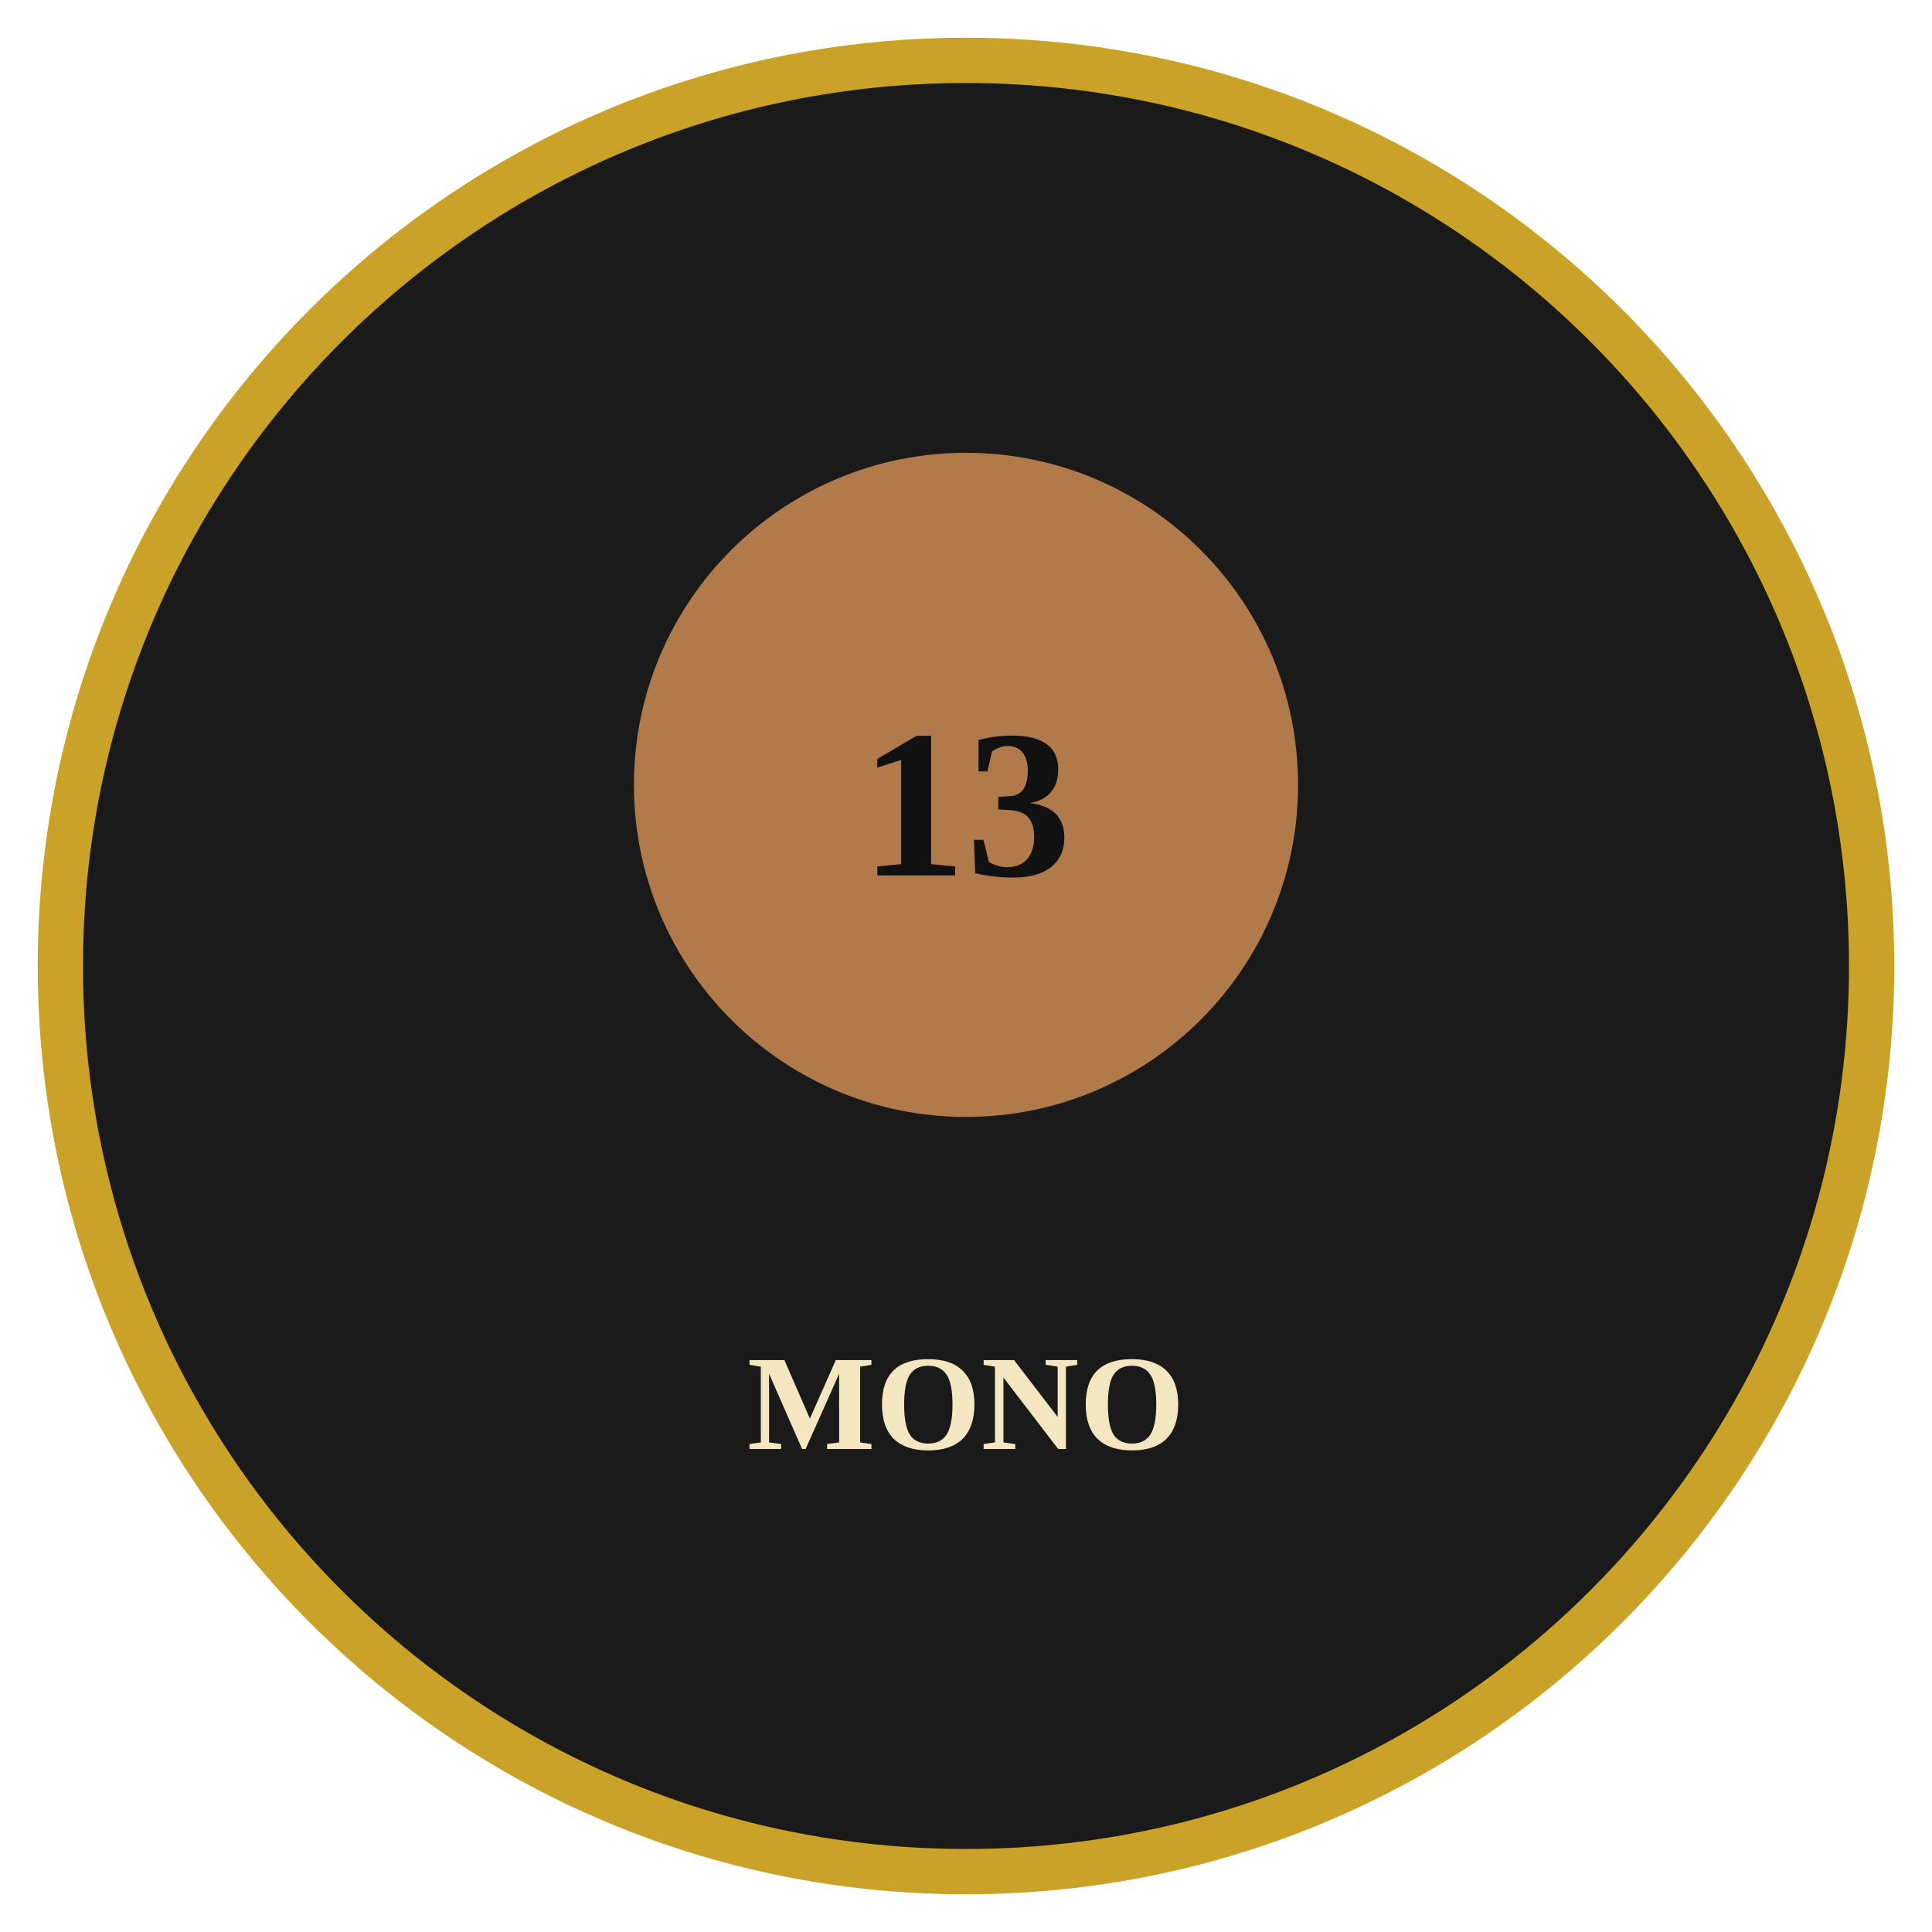
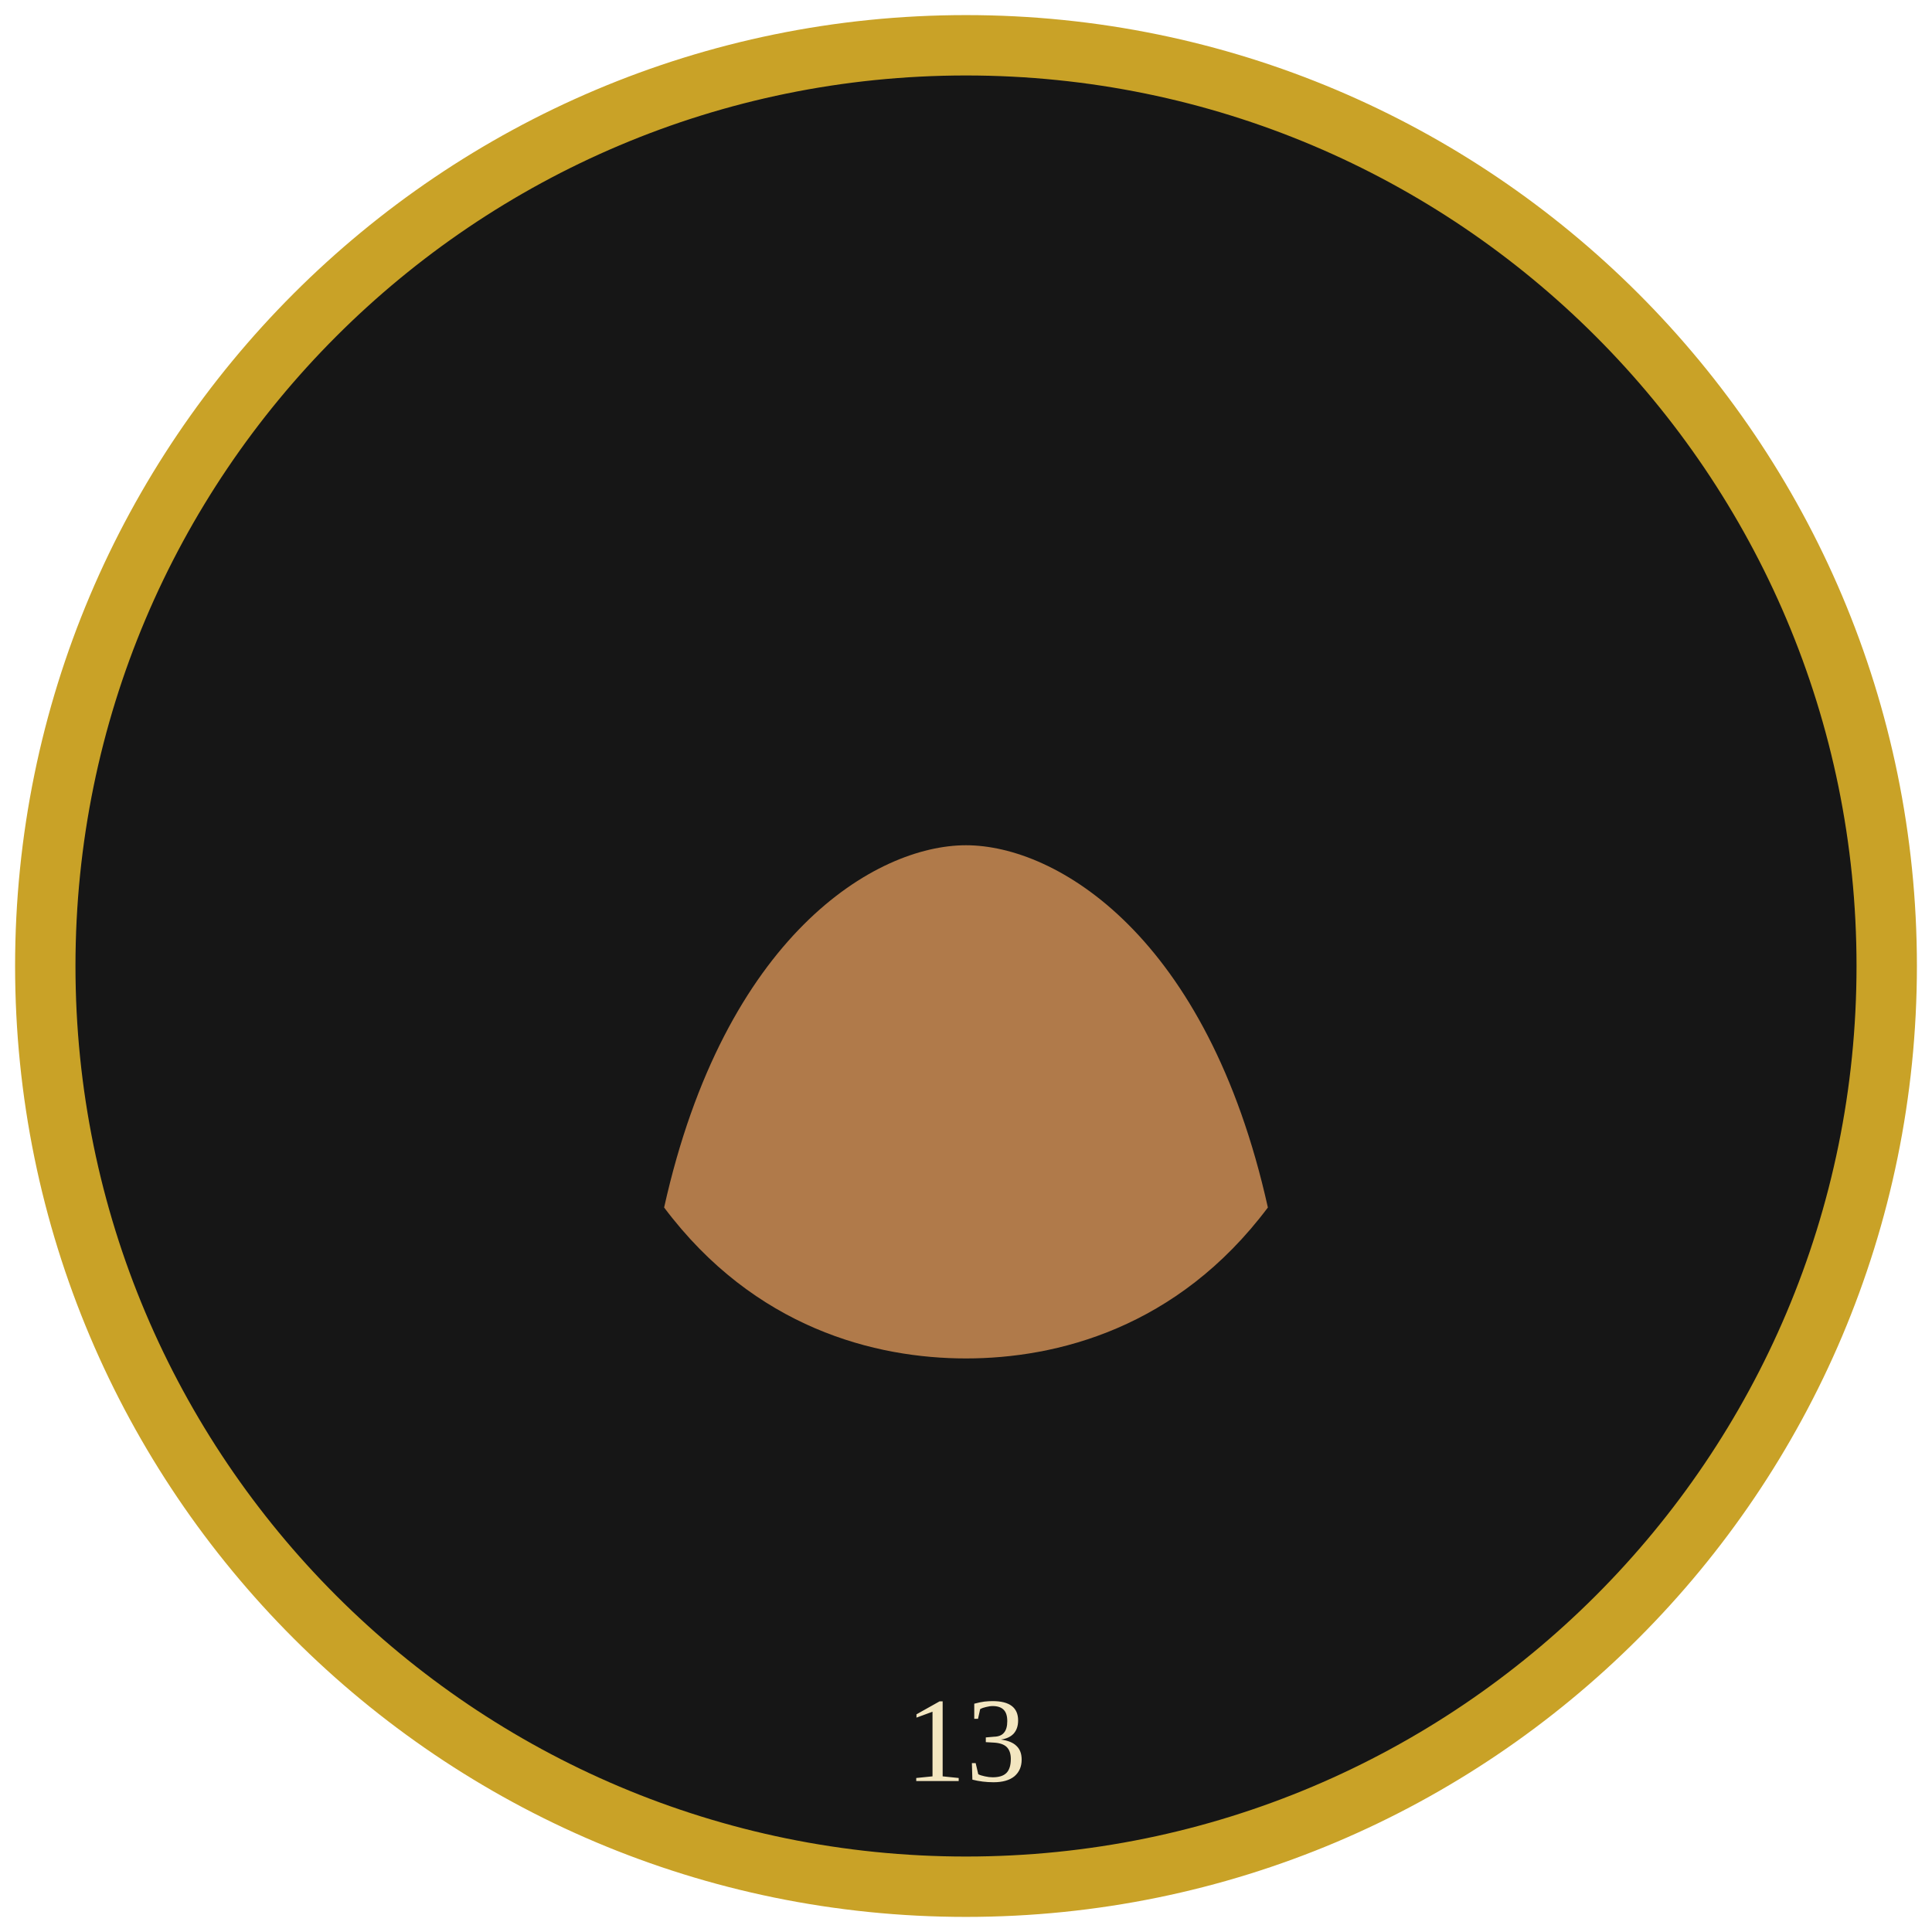
- <svg xmlns="http://www.w3.org/2000/svg" viewBox="0 0 128 128">
-   <circle cx="64" cy="64" r="60" fill="#1a1a1a" stroke="#c9a227" stroke-width="3" />
-   <circle cx="64" cy="52" r="22" fill="#b07a4a" />
-   <text x="64" y="58" text-anchor="middle" font-size="14" font-weight="800" fill="#111">13</text>
-   <text x="64" y="96" text-anchor="middle" font-size="9" font-weight="700" fill="#f3e6c0">MONO</text>
+ <svg xmlns="http://www.w3.org/2000/svg" width="64" height="64" viewBox="0 0 128 128">
+   <circle cx="64" cy="64" r="61" fill="#161616" stroke="#c9a227" stroke-width="4" />
+   <path d="M44 80c4-18 14-24 20-24s16 6 20 24c-6 8-14 10-20 10s-14-2-20-10z" fill="#b07a4a" />
+   <text x="64" y="118" text-anchor="middle" font-size="8" fill="#f3e6c0">13</text>
</svg>
